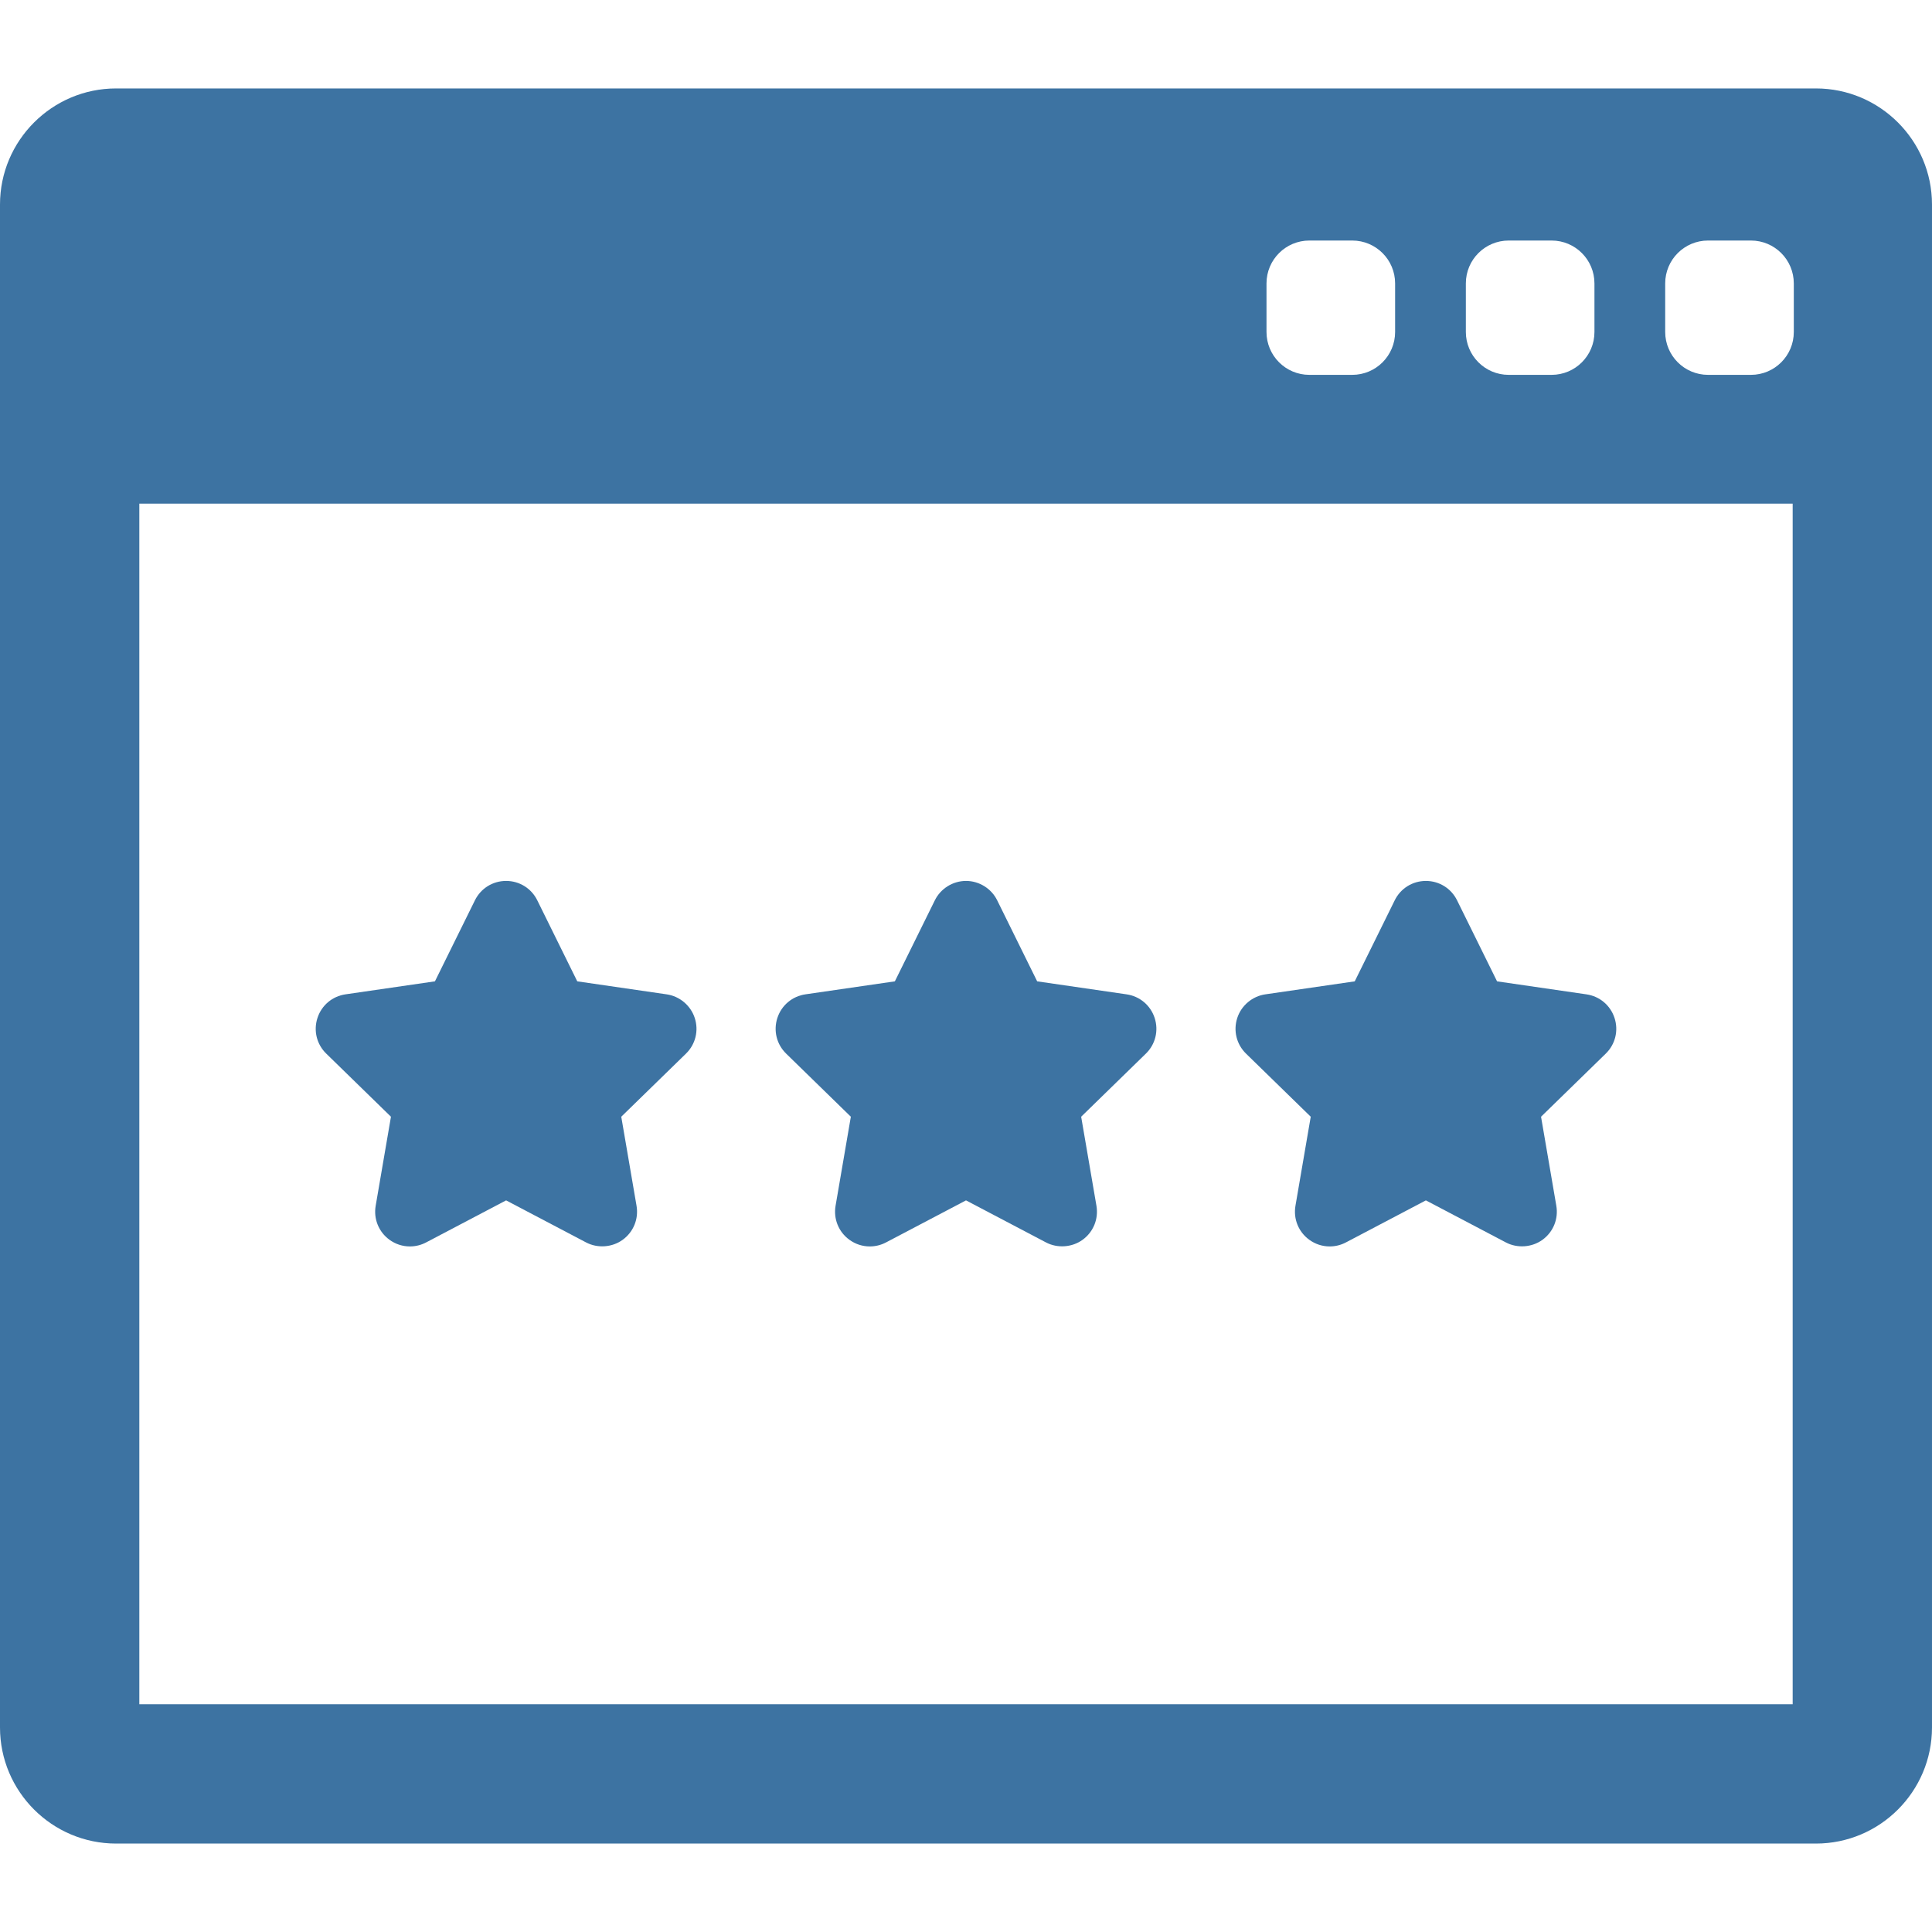
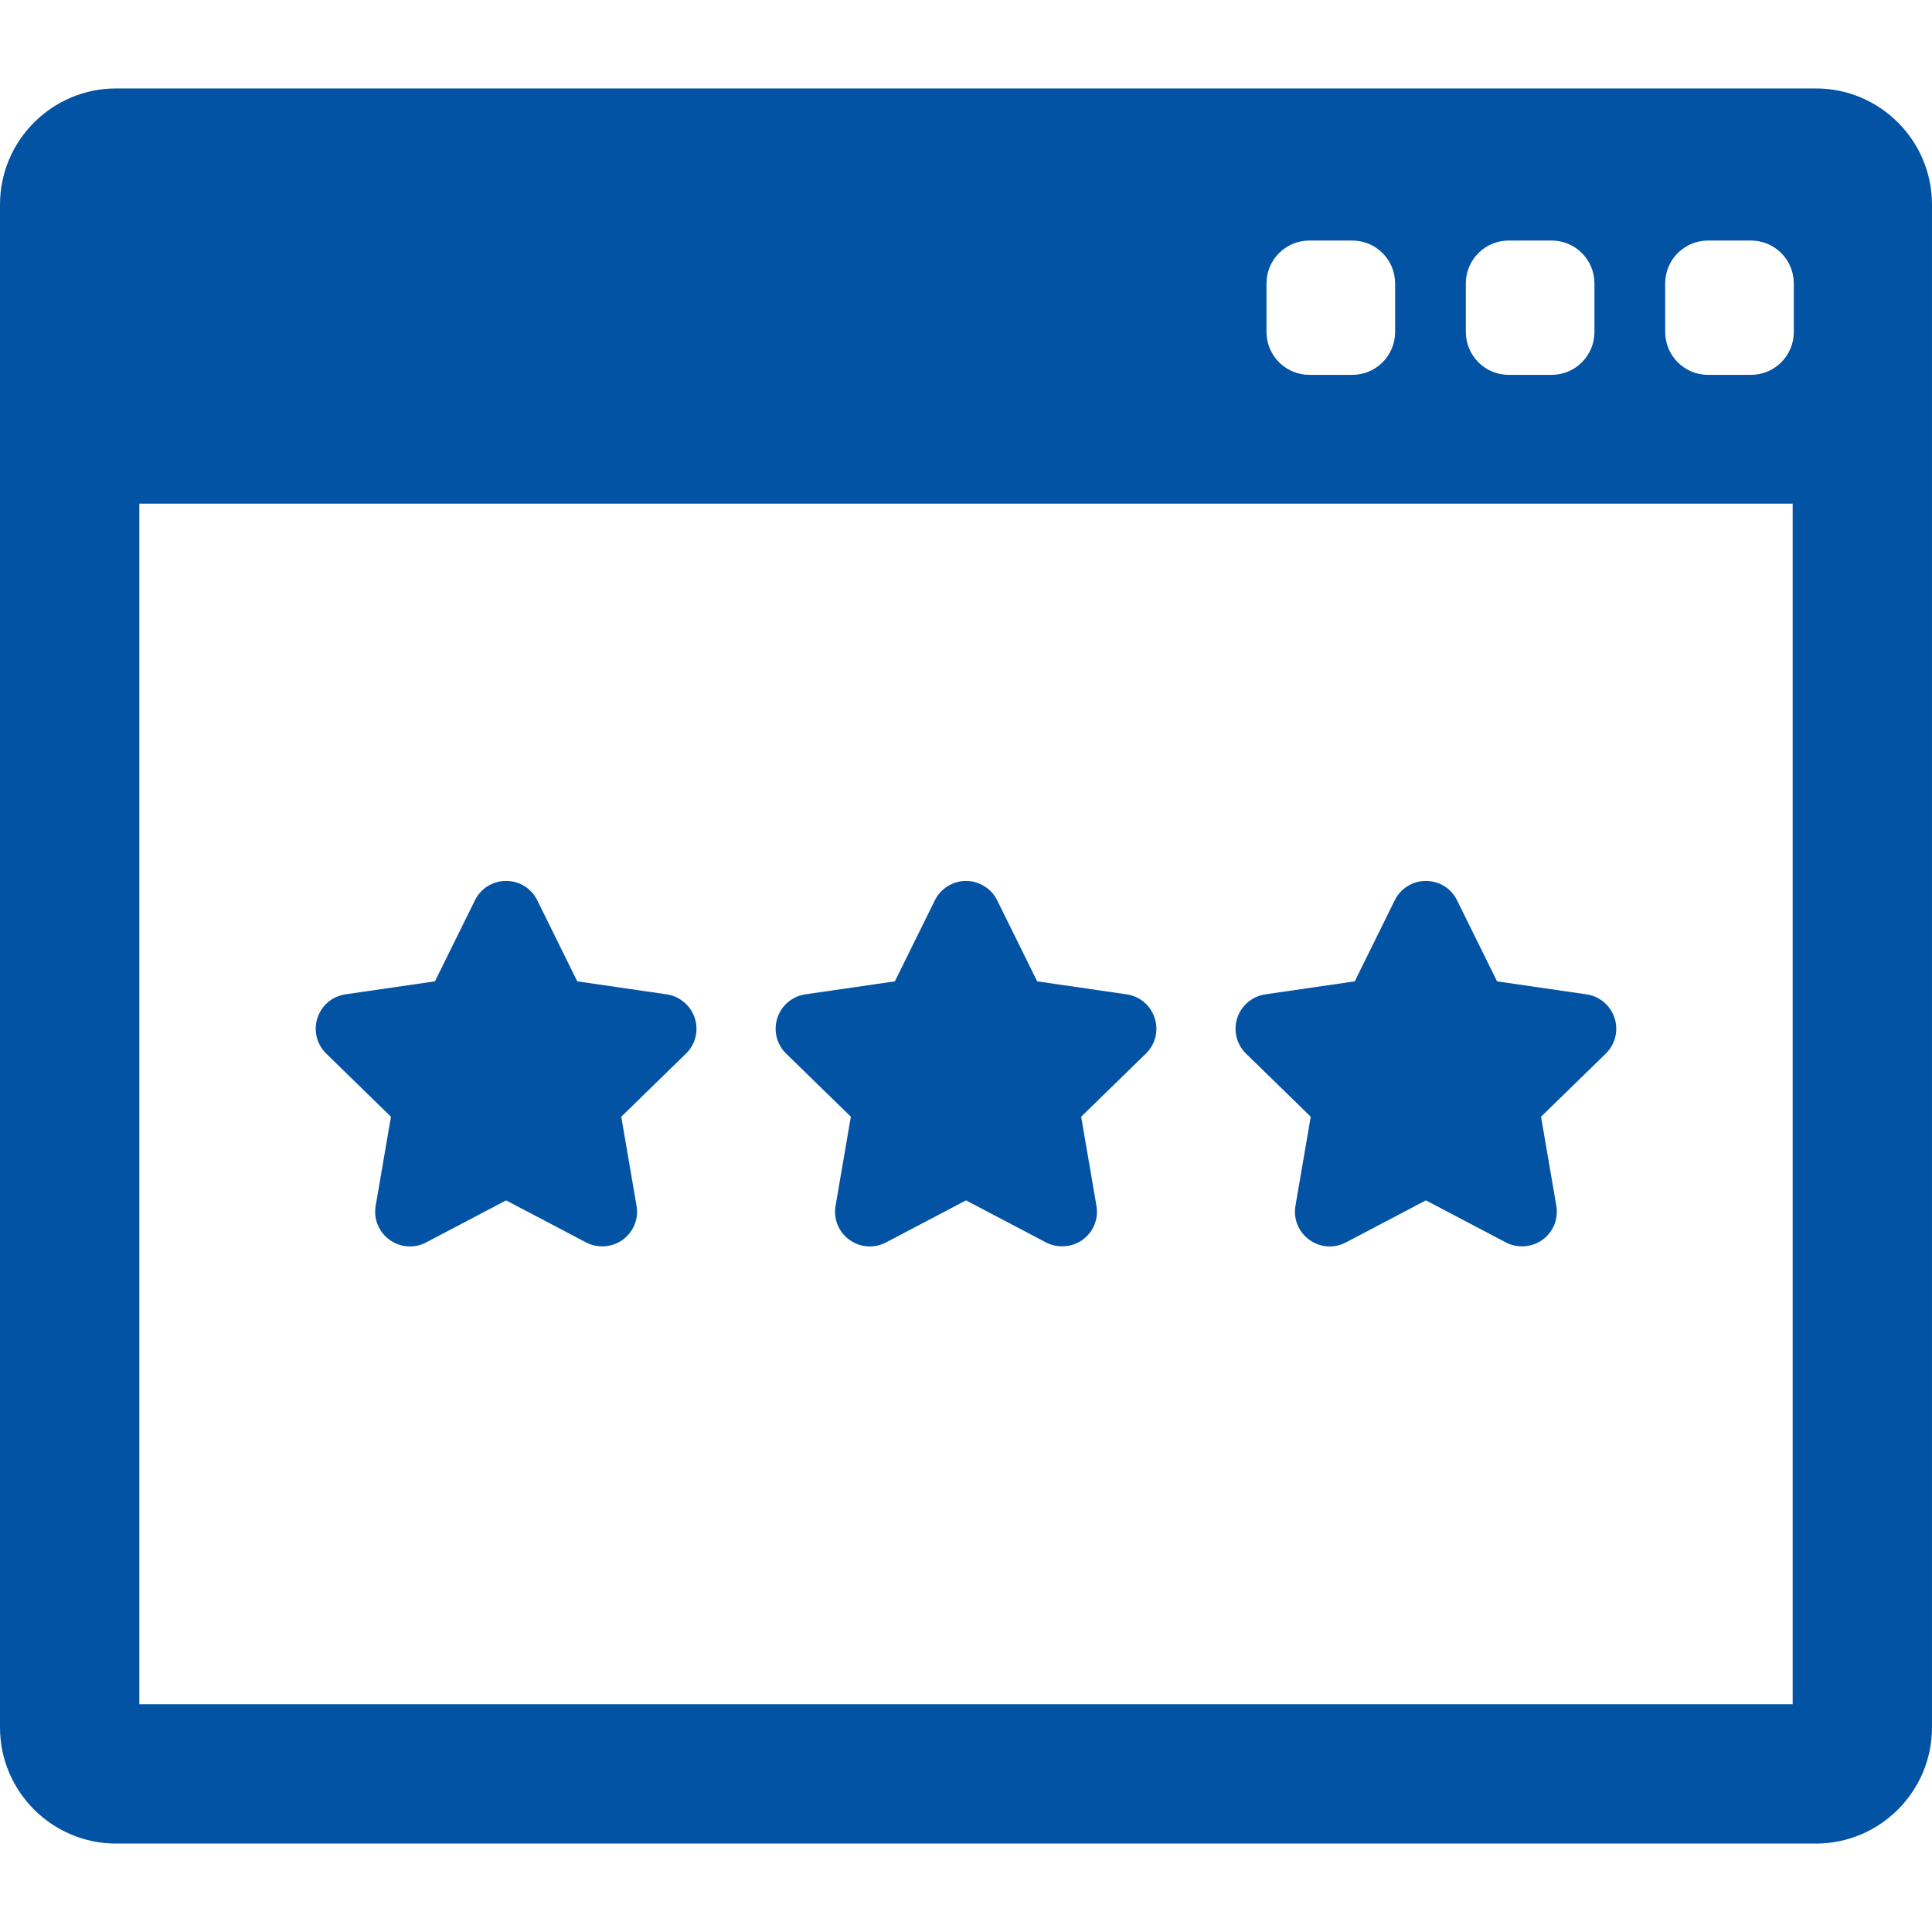
- <svg xmlns="http://www.w3.org/2000/svg" fill="#3d73a2" version="1.1" id="Capa_1" width="800px" height="800px" viewBox="0 0 392.187 392.186" xml:space="preserve">
+ <svg xmlns="http://www.w3.org/2000/svg" fill="#0353a4" version="1.1" id="Capa_1" width="800px" height="800px" viewBox="0 0 392.187 392.186" xml:space="preserve">
  <g id="SVGRepo_bgCarrier" stroke-width="0" />
  <g id="SVGRepo_tracerCarrier" stroke-linecap="round" stroke-linejoin="round" />
  <g id="SVGRepo_iconCarrier">
    <g>
      <g>
        <g>
          <path d="M368.621,17.952H23.568C10.573,17.952,0,28.525,0,41.521v309.146c0,12.996,10.573,23.568,23.568,23.568h345.055 c12.992,0,23.563-10.572,23.563-23.568V41.521C392.188,28.526,381.615,17.952,368.621,17.952z M297.561,57.529 c0-4.806,3.896-8.703,8.701-8.703h8.703c4.808,0,8.701,3.896,8.701,8.703v9.863c0,4.806-3.896,8.702-8.701,8.702h-8.703 c-4.805,0-8.701-3.896-8.701-8.702V57.529z M257.094,57.529c0-4.806,3.898-8.703,8.703-8.703h8.701 c4.807,0,8.703,3.896,8.703,8.703v9.863c0,4.806-3.896,8.702-8.703,8.702h-8.701c-4.805,0-8.703-3.896-8.703-8.702V57.529z M363.904,345.952H28.282V102.236h335.622V345.952L363.904,345.952z M364.133,67.392c0,4.806-3.896,8.702-8.701,8.702h-8.703 c-4.807,0-8.702-3.896-8.702-8.702v-9.863c0-4.806,3.896-8.703,8.702-8.703h8.703c4.806,0,8.701,3.896,8.701,8.703V67.392z" />
          <path d="M79.362,226.689L76.26,244.77c-0.457,2.669,0.621,5.313,2.808,6.901c1.213,0.881,2.647,1.349,4.147,1.349 c1.141,0,2.276-0.281,3.284-0.813l16.237-8.537l16.234,8.535c2.335,1.23,5.299,1.019,7.434-0.533 c2.188-1.59,3.266-4.232,2.81-6.903l-3.101-18.08l13.136-12.808c1.937-1.889,2.62-4.659,1.784-7.229 c-0.822-2.536-3.059-4.422-5.697-4.805l-18.154-2.64l-8.117-16.448c-1.195-2.428-3.62-3.936-6.328-3.936 c-2.704,0-5.129,1.507-6.329,3.934l-8.117,16.449l-18.153,2.638c-2.678,0.391-4.861,2.229-5.696,4.804 c-0.838,2.574-0.153,5.345,1.784,7.231L79.362,226.689z" />
          <path d="M172.718,226.689l-3.102,18.083c-0.454,2.669,0.622,5.312,2.81,6.899c1.214,0.881,2.647,1.349,4.146,1.349 c1.14,0,2.275-0.281,3.283-0.813l16.239-8.537l16.237,8.536c2.343,1.231,5.306,1.011,7.431-0.534 c2.188-1.588,3.266-4.231,2.811-6.903l-3.102-18.08l13.133-12.806c1.938-1.885,2.623-4.655,1.789-7.234 c-0.838-2.573-3.021-4.413-5.697-4.802l-18.156-2.64l-8.116-16.447c-1.177-2.392-3.66-3.937-6.327-3.937 c-2.667,0-5.15,1.545-6.326,3.934l-8.118,16.45l-18.154,2.637c-2.677,0.391-4.861,2.229-5.701,4.808 c-0.832,2.574-0.146,5.346,1.788,7.229L172.718,226.689z" />
          <path d="M266.074,226.689l-3.103,18.081c-0.455,2.669,0.621,5.313,2.81,6.901c1.215,0.881,2.647,1.349,4.147,1.349 c1.14,0,2.275-0.281,3.283-0.813l16.236-8.537l16.235,8.536c2.332,1.229,5.298,1.018,7.437-0.534 c2.188-1.591,3.264-4.233,2.807-6.903l-3.102-18.079l13.135-12.807c1.938-1.889,2.623-4.659,1.787-7.23 c-0.836-2.574-3.021-4.415-5.697-4.804l-18.153-2.64l-8.119-16.45c-1.197-2.426-3.623-3.934-6.326-3.934 c-2.707,0-5.133,1.508-6.328,3.934l-8.117,16.45l-18.154,2.638c-2.639,0.383-4.875,2.27-5.696,4.804 c-0.836,2.571-0.15,5.343,1.783,7.23L266.074,226.689z" />
        </g>
      </g>
    </g>
  </g>
</svg>
